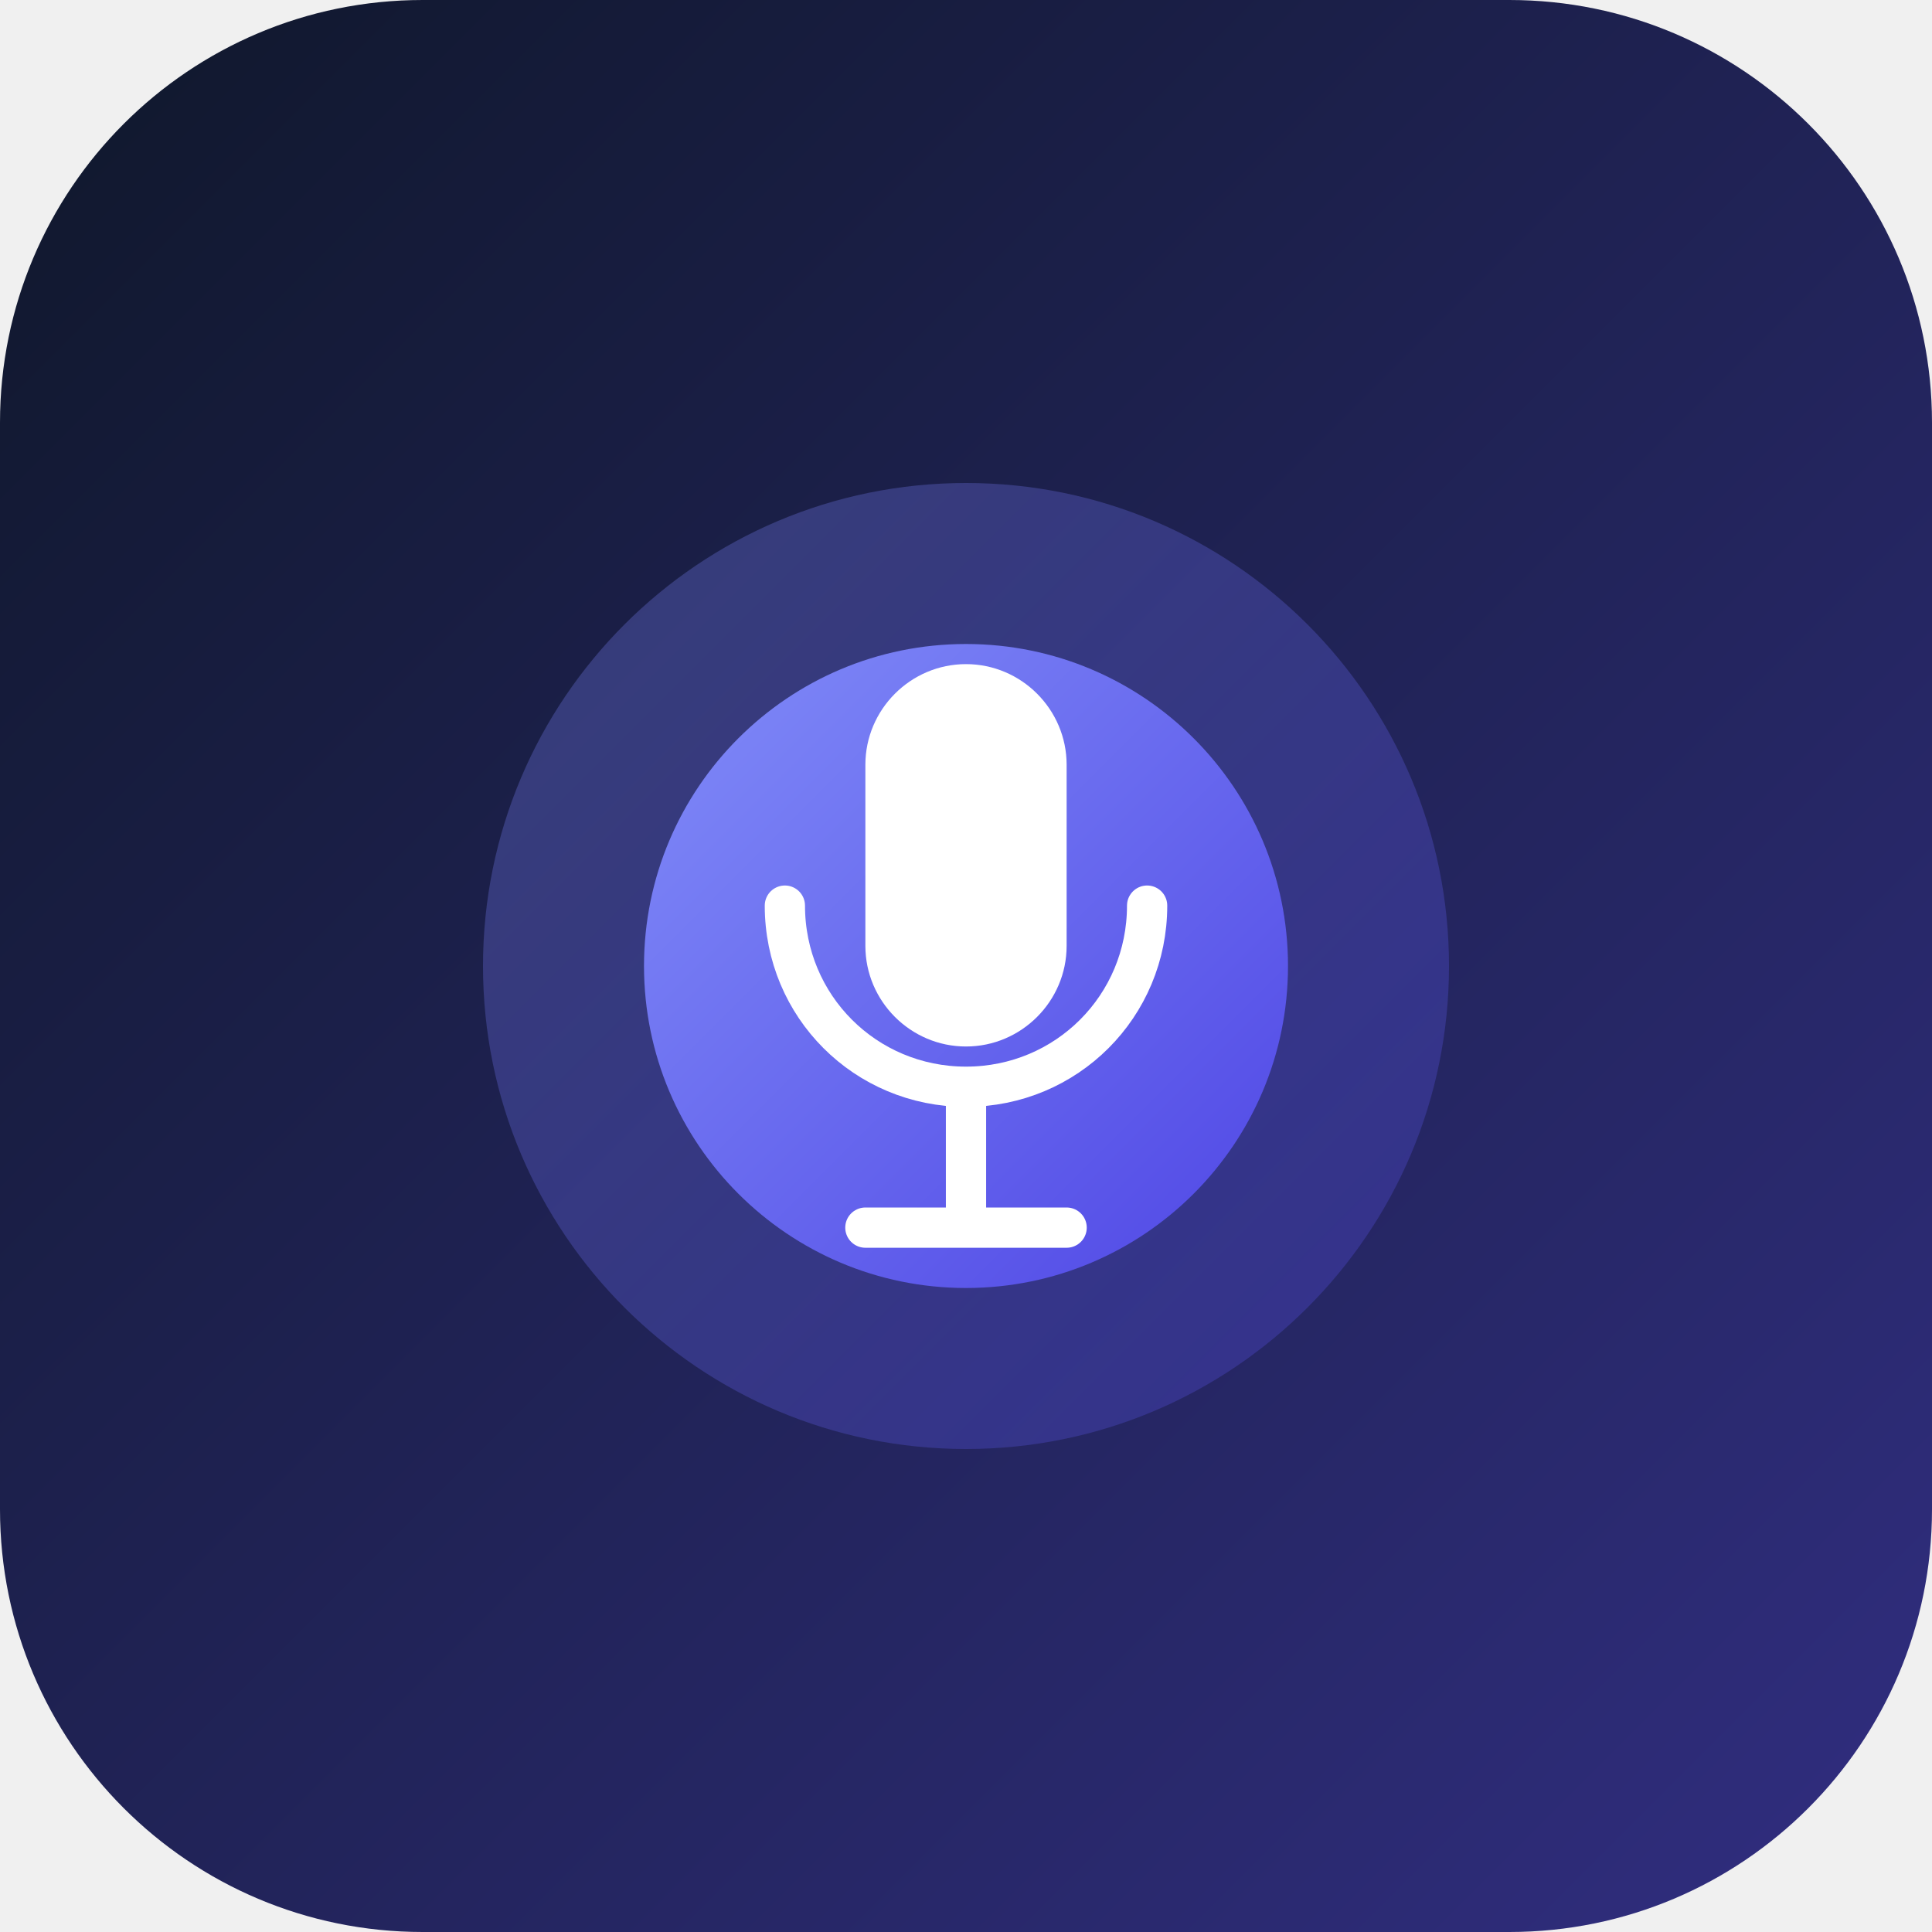
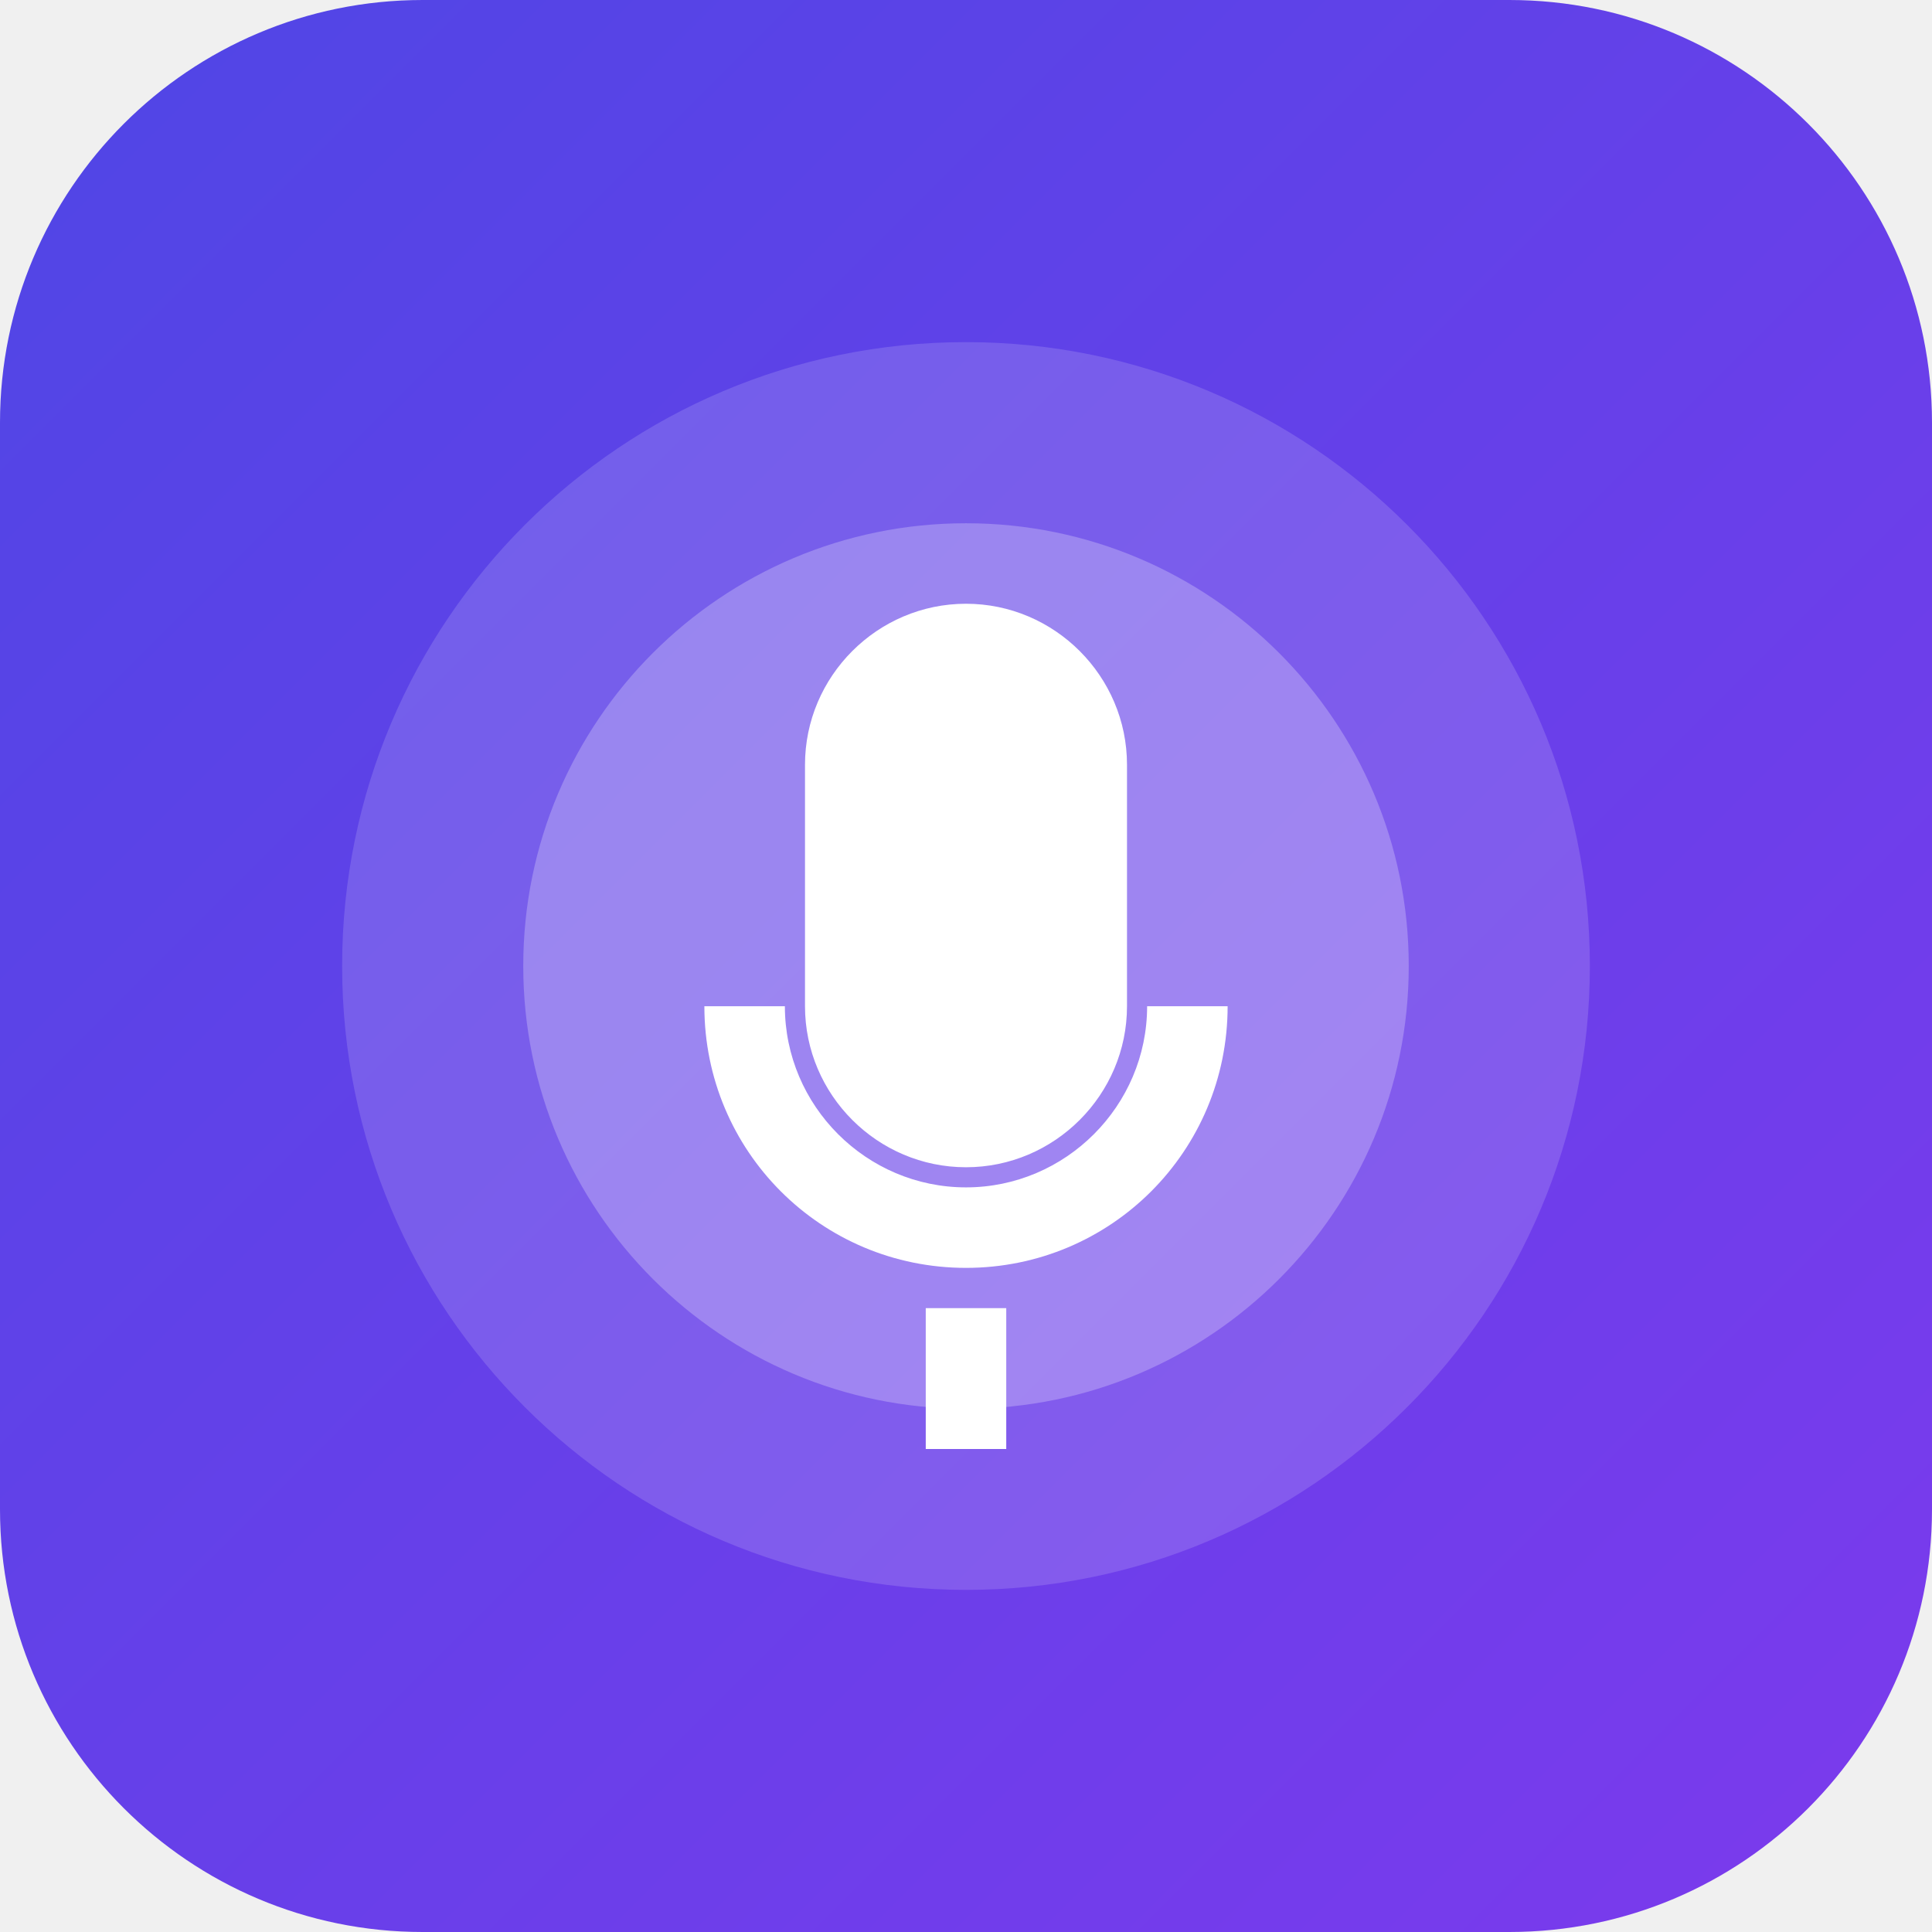
<svg xmlns="http://www.w3.org/2000/svg" viewBox="0 0 192 192" width="192" height="192">
  <defs>
    <linearGradient id="bg" x1="0%" y1="0%" x2="100%" y2="100%">
-       <stop offset="0%" stop-color="#0F172A" />
-       <stop offset="100%" stop-color="#312E81" />
-     </linearGradient>
-     <linearGradient id="glow" x1="0%" y1="0%" x2="100%" y2="100%">
-       <stop offset="0%" stop-color="#818CF8" />
-       <stop offset="100%" stop-color="#4F46E5" />
+       <stop offset="0%" stop-color="#4f46e5" />
+       <stop offset="100%" stop-color="#7c3aed" />
    </linearGradient>
  </defs>
  <rect width="192" height="192" rx="42" fill="url(#bg)" />
-   <circle cx="96" cy="96" r="48" fill="url(#glow)" opacity="0.3" />
-   <circle cx="96" cy="96" r="32" fill="url(#glow)" />
-   <path d="M96 66 C90.5 66 86 70.5 86 76 L86 94 C86 99.5 90.5 104 96 104 C101.5 104 106 99.5 106 94 L106 76 C106 70.5 101.5 66 96 66 Z" fill="#FFFFFF" />
-   <path d="M78 90 C78 100 86 108 96 108 C106 108 114 100 114 90 M96 108 L96 122 M86 122 L106 122" stroke="#FFFFFF" stroke-width="4" stroke-linecap="round" stroke-linejoin="round" fill="none" />
+   <circle cx="96" cy="96" r="62" fill="white" fill-opacity="0.15" />
+   <circle cx="96" cy="96" r="44" fill="white" fill-opacity="0.25" />
+   <path d="M96 60c-8.8 0-16 7.2-16 16v24c0 8.8 7.2 16 16 16s16-7.2 16-16V76c0-8.8-7.2-16-16-16zm-26 40c0 14.4 11.6 26 26 26s26-11.6 26-26h-8c0 9.9-8.1 18-18 18s-18-8.1-18-18h-8zm22 30v14h8v-14h-8z" fill="#ffffff" />
</svg>
